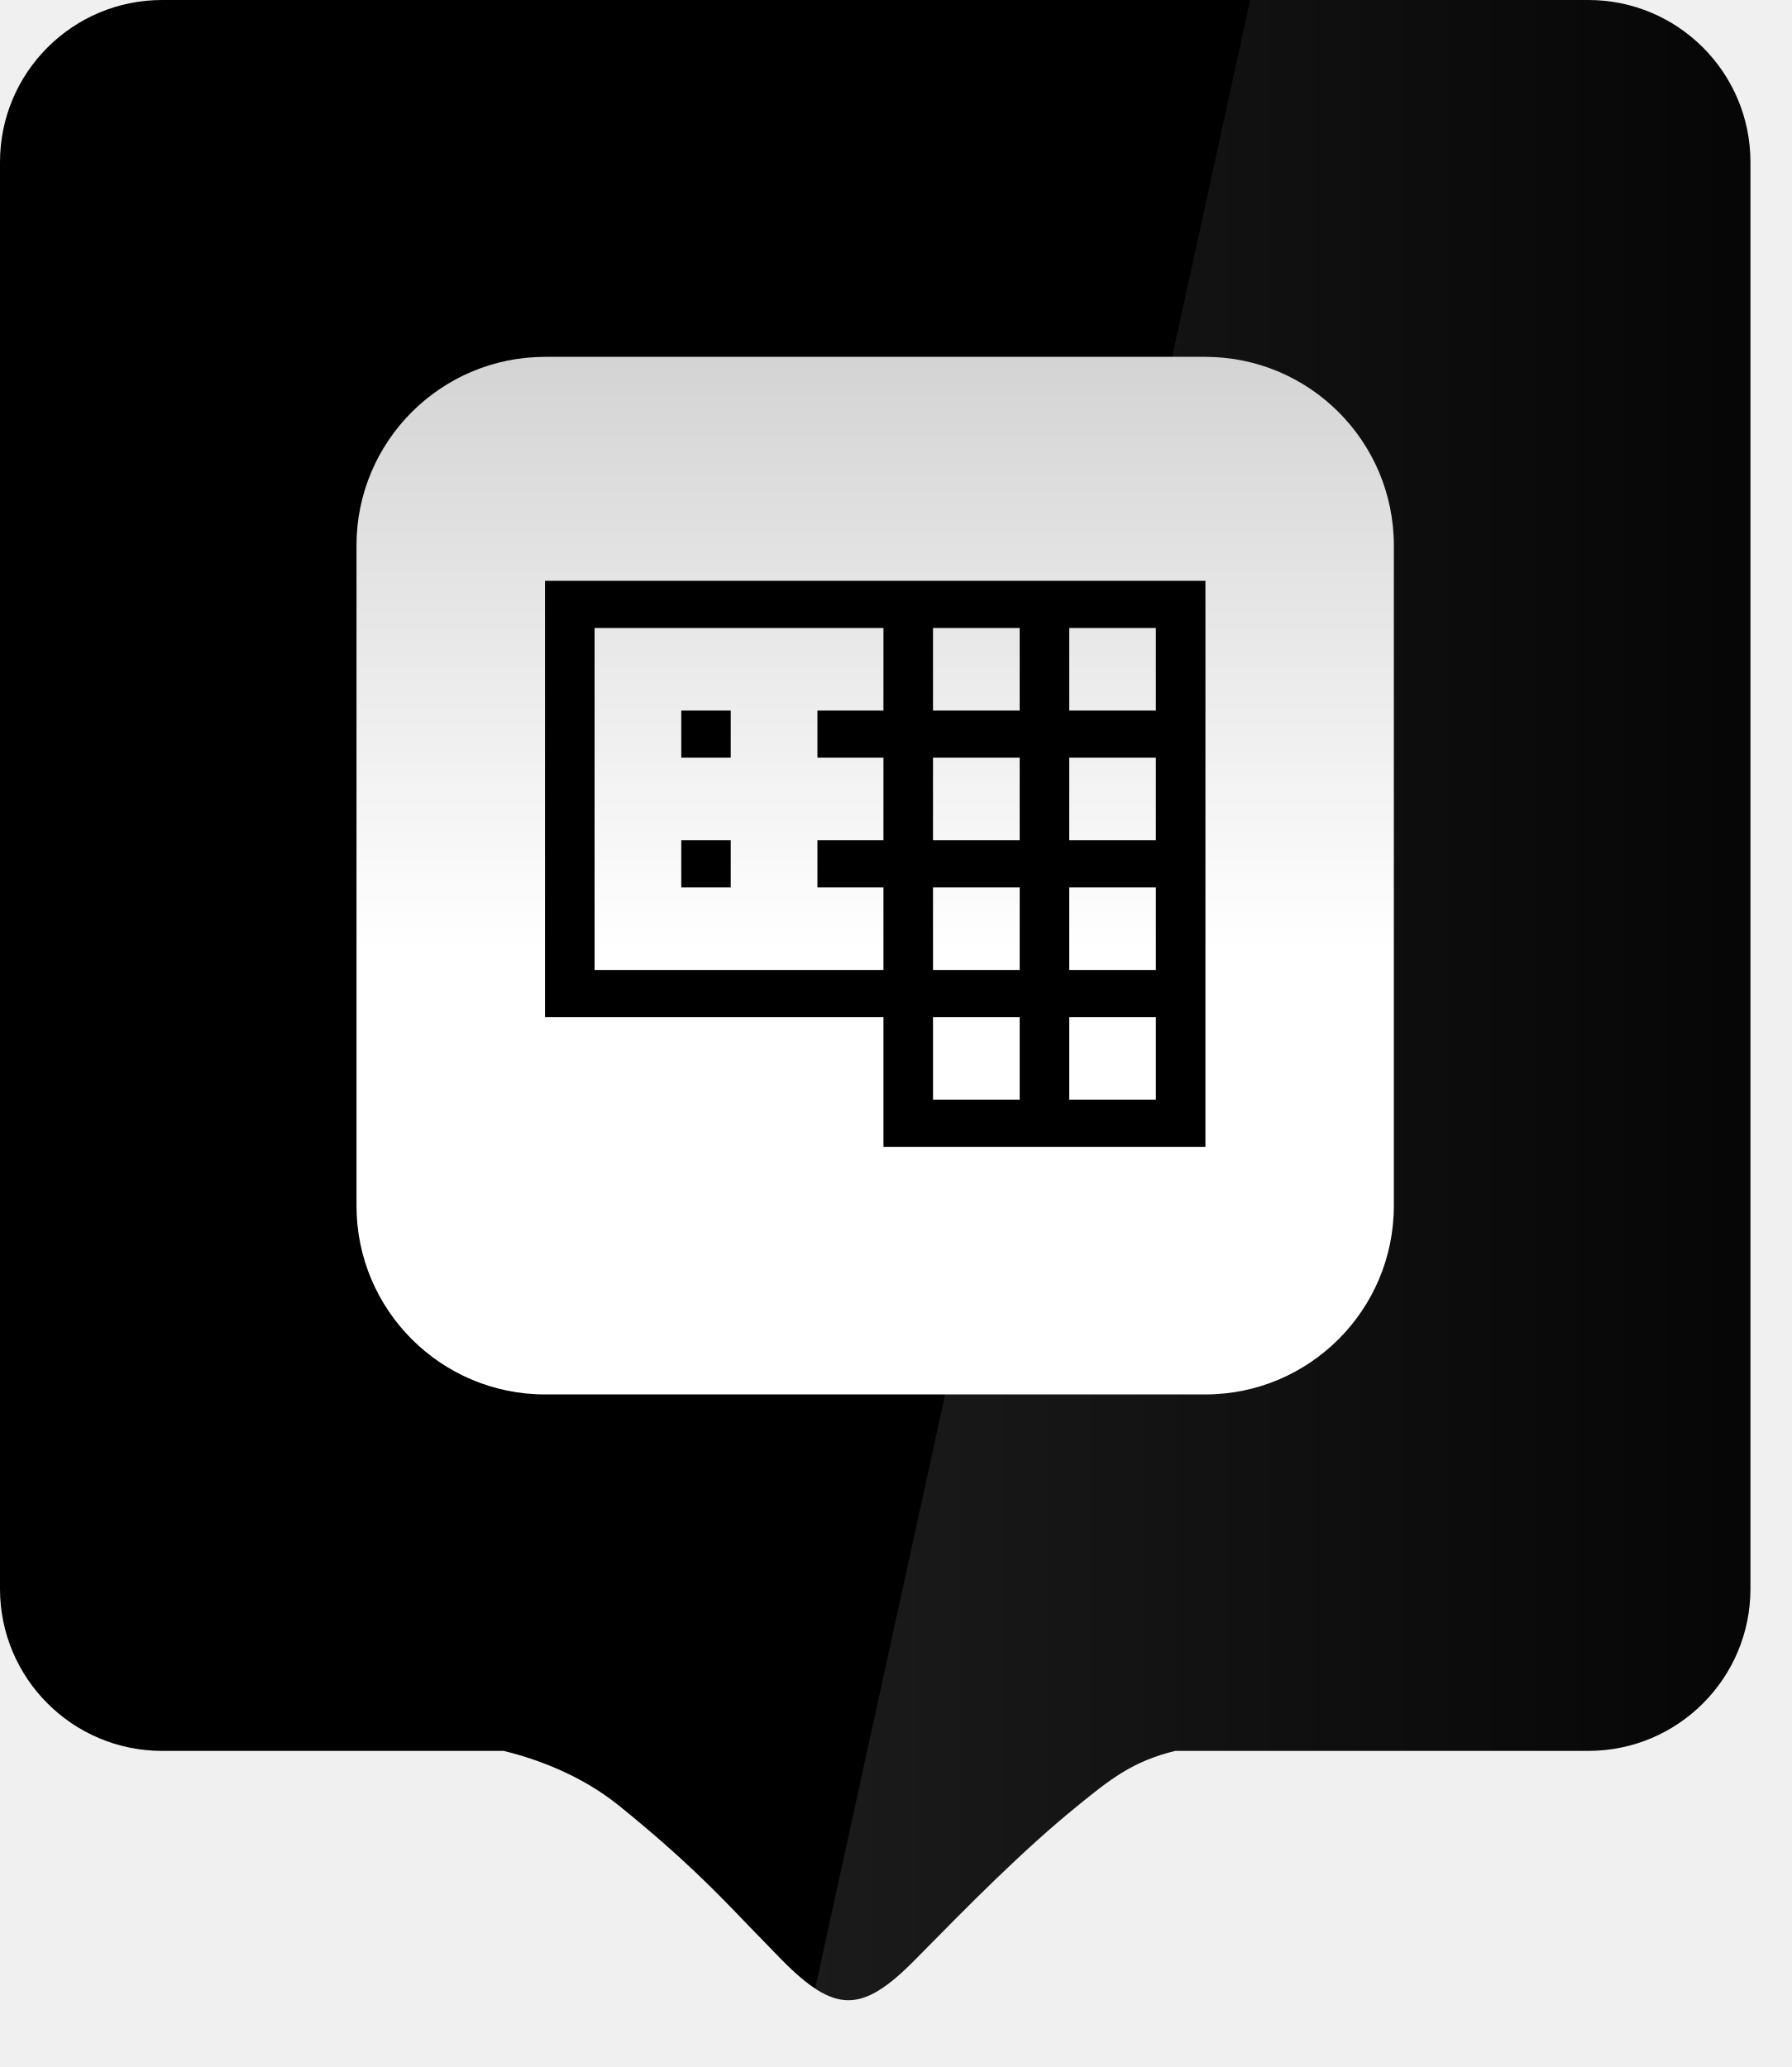
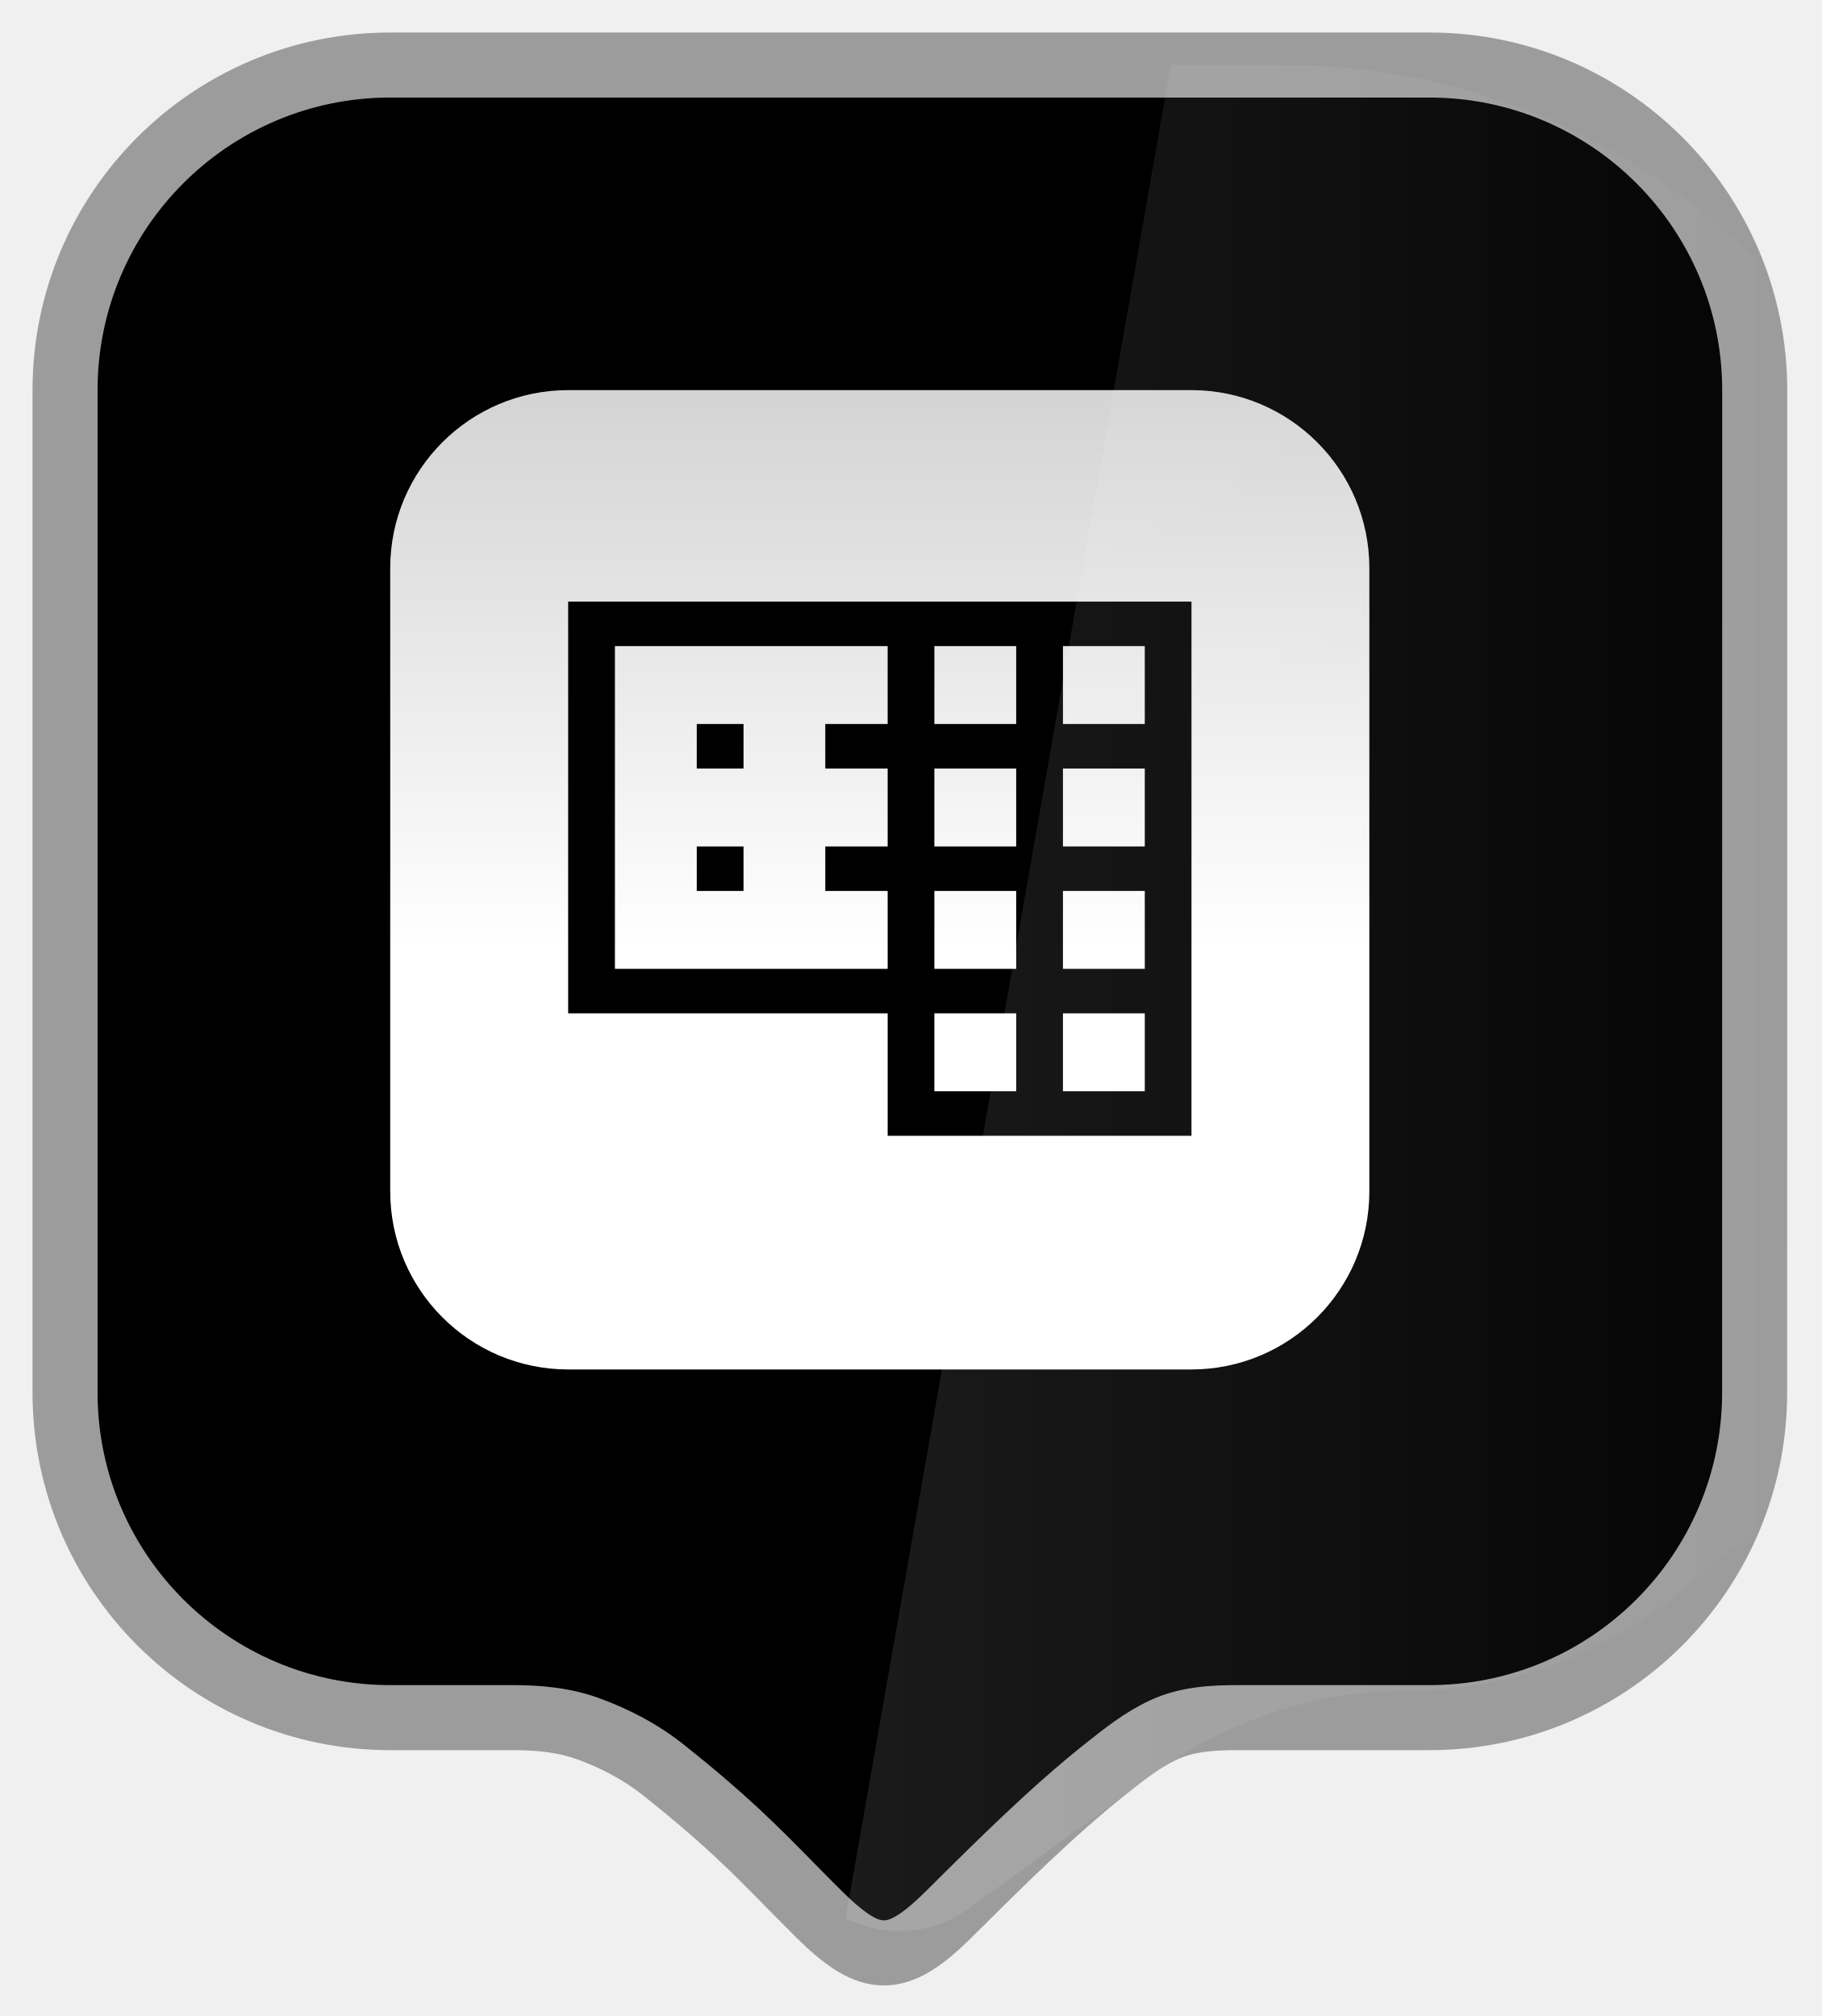
- <svg xmlns="http://www.w3.org/2000/svg" width="26" height="30" viewBox="0 0 26 30" fill="none">
-   <path fill-rule="evenodd" clip-rule="evenodd" d="M25.401 2.353C25.401 1.053 24.348 0 23.048 0L2.353 0C1.054 0 0 1.053 0 2.353L0 23.059C0 24.359 1.054 25.412 2.353 25.412H7.309C7.825 25.539 8.452 25.776 8.995 26.217C9.921 26.969 10.359 27.424 10.887 27.974C11.027 28.119 11.173 28.27 11.336 28.436C12.116 29.229 12.506 29.229 13.286 28.436L13.286 28.436C14.066 27.643 14.846 26.851 15.627 26.217C16.1 25.832 16.43 25.563 17.054 25.412H23.048C24.348 25.412 25.401 24.359 25.401 23.059L25.401 2.353Z" fill="black" />
-   <mask id="mask0_2952_2177" style="mask-type:alpha" maskUnits="userSpaceOnUse" x="0" y="0" width="26" height="30">
-     <path fill-rule="evenodd" clip-rule="evenodd" d="M25.401 2.353C25.401 1.053 24.348 0 23.048 0L2.353 0C1.054 0 0 1.053 0 2.353L0 23.059C0 24.359 1.054 25.412 2.353 25.412H7.309C7.825 25.539 8.452 25.776 8.995 26.217C9.921 26.969 10.359 27.424 10.887 27.974C11.027 28.119 11.173 28.27 11.336 28.436C12.116 29.229 12.506 29.229 13.286 28.436L13.286 28.436C14.066 27.643 14.846 26.851 15.627 26.217C16.1 25.832 16.43 25.563 17.054 25.412H23.048C24.348 25.412 25.401 24.359 25.401 23.059L25.401 2.353Z" fill="black" />
-   </mask>
-   <g mask="url(#mask0_2952_2177)">
-     <path d="M18.142 0L25.401 0V29.177H11.76L18.142 0Z" fill="url(#paint0_linear_2952_2177)" fill-opacity="0.15" />
-   </g>
-   <rect x="20.227" y="20.238" width="15.053" height="15.059" rx="2.738" transform="rotate(-180 20.2266 20.2383)" fill="white" />
-   <rect x="20.227" y="20.238" width="15.053" height="15.059" rx="2.738" transform="rotate(-180 20.2266 20.2383)" fill="url(#paint1_linear_2952_2177)" fill-opacity="0.17" />
-   <path d="M17.492 8.43V16.645H12.82V14.762L7.909 14.762L7.909 8.43L17.492 8.43ZM16.773 9.115H15.516V10.313H16.773V9.115ZM16.773 10.997H15.516V12.195H16.773V10.997ZM16.773 12.88H15.516V14.078H16.773V12.88ZM16.773 14.762H15.516V15.96H16.773V14.762ZM14.797 9.115H13.539V10.313H14.797V9.115ZM14.797 10.997H13.539V12.195H14.797V10.997ZM14.797 12.88H13.539V14.078H14.797V12.88ZM14.797 14.762H13.539V15.96H14.797V14.762ZM12.82 9.115H8.628L8.628 14.078H12.82V12.88H11.862V12.195H12.82V10.997H11.862V10.313H12.82V9.115ZM10.604 12.195V12.88H9.886V12.195H10.604ZM10.604 10.313V10.997H9.886V10.313H10.604Z" fill="black" />
+ <svg xmlns="http://www.w3.org/2000/svg" width="28" height="31" viewBox="0 0 28 31" fill="none">
+   <path fill-rule="evenodd" clip-rule="evenodd" d="M26.977 6C26.977 3.239 24.738 1 21.977 1L6 1C3.239 1 1 3.239 1 6L1 21.412C1 24.174 3.239 26.412 6 26.412H7.883C8.276 26.412 8.672 26.448 9.042 26.582C9.427 26.723 9.831 26.925 10.199 27.217C11.146 27.969 11.593 28.424 12.134 28.974C12.277 29.119 12.426 29.27 12.592 29.436C13.39 30.229 13.789 30.229 14.587 29.436L14.587 29.436C15.385 28.643 16.183 27.851 16.98 27.217C17.304 26.959 17.562 26.755 17.887 26.602C18.239 26.436 18.636 26.412 19.025 26.412H21.976C24.738 26.412 26.976 24.174 26.976 21.412L26.977 6Z" fill="black" />
+   <path d="M26.977 6L26.477 6L26.977 6ZM1 6L0.5 6L1 6ZM1 21.412L1.5 21.412L1 21.412ZM10.199 27.217L10.51 26.825V26.825L10.199 27.217ZM12.134 28.974L12.49 28.623L12.49 28.623L12.134 28.974ZM12.592 29.436L12.24 29.791H12.24L12.592 29.436ZM14.587 29.436L14.939 29.791L14.94 29.79L14.587 29.436ZM14.587 29.436L14.235 29.081L14.233 29.082L14.587 29.436ZM16.98 27.217L17.291 27.608L16.98 27.217ZM26.976 21.412L26.476 21.412L26.976 21.412ZM17.887 26.602L18.1 27.054L17.887 26.602ZM9.042 26.582L8.871 27.052L9.042 26.582ZM21.977 1.5C24.462 1.5 26.477 3.515 26.477 6L27.477 6C27.477 2.962 25.014 0.5 21.977 0.5V1.5ZM6 1.5L21.977 1.5V0.5L6 0.5V1.5ZM1.5 6C1.5 3.515 3.515 1.5 6 1.5V0.5C2.963 0.5 0.5 2.962 0.5 6L1.5 6ZM1.5 21.412L1.5 6L0.5 6L0.5 21.412L1.5 21.412ZM6 25.912C3.515 25.912 1.5 23.897 1.5 21.412L0.5 21.412C0.5 24.45 2.963 26.912 6 26.912L6 25.912ZM7.883 25.912H6L6 26.912H7.883L7.883 25.912ZM8.871 27.052C9.217 27.178 9.572 27.357 9.888 27.608L10.51 26.825C10.091 26.492 9.636 26.267 9.213 26.113L8.871 27.052ZM9.888 27.608C10.812 28.342 11.243 28.781 11.777 29.325L12.49 28.623C11.944 28.067 11.48 27.596 10.51 26.825L9.888 27.608ZM11.777 29.325C11.92 29.469 12.071 29.623 12.24 29.791L12.945 29.081C12.78 28.918 12.633 28.768 12.49 28.623L11.777 29.325ZM12.24 29.791C12.637 30.185 13.067 30.53 13.589 30.53C14.112 30.53 14.542 30.185 14.939 29.791L14.234 29.081C13.834 29.48 13.665 29.53 13.589 29.53C13.514 29.53 13.346 29.48 12.945 29.081L12.24 29.791ZM14.94 29.79L14.94 29.79L14.233 29.082L14.233 29.082L14.94 29.79ZM14.939 29.791C15.742 28.993 16.519 28.222 17.291 27.608L16.669 26.825C15.846 27.48 15.027 28.293 14.235 29.081L14.939 29.791ZM17.291 27.608C17.623 27.345 17.836 27.178 18.1 27.054L17.675 26.149C17.288 26.331 16.985 26.574 16.669 26.825L17.291 27.608ZM21.976 25.912H19.025V26.912H21.976V25.912ZM26.476 21.412C26.476 23.898 24.462 25.912 21.976 25.912V26.912C25.014 26.912 27.476 24.45 27.476 21.412L26.476 21.412ZM26.477 6L26.476 21.412L27.476 21.412L27.477 6L26.477 6ZM18.1 27.054C18.344 26.939 18.644 26.912 19.025 26.912V25.912C18.628 25.912 18.134 25.933 17.675 26.149L18.1 27.054ZM7.883 26.912C8.251 26.912 8.58 26.946 8.871 27.052L9.213 26.113C8.764 25.949 8.302 25.912 7.883 25.912L7.883 26.912Z" fill="#9C9C9C" />
+   <rect x="21.053" y="21.059" width="15.053" height="15.059" rx="2.738" transform="rotate(-180 21.0527 21.0586)" fill="white" />
+   <rect x="21.053" y="21.059" width="15.053" height="15.059" rx="2.738" transform="rotate(-180 21.0527 21.0586)" fill="url(#paint0_linear_2003_2474)" fill-opacity="0.17" />
+   <path d="M18.318 9.251V17.465H13.647V15.582L8.735 15.582L8.735 9.251L18.318 9.251ZM17.6 9.935H16.342V11.133H17.6V9.935ZM17.6 11.818H16.342V13.016H17.6V11.818ZM17.6 13.7H16.342V14.898H17.6V13.7ZM17.6 15.582H16.342V16.78H17.6V15.582ZM15.623 9.935H14.365V11.133H15.623V9.935ZM15.623 11.818H14.365V13.016H15.623V11.818ZM15.623 13.7H14.365V14.898H15.623V13.7ZM15.623 15.582H14.365V16.78H15.623V15.582ZM13.647 9.935H9.454L9.454 14.898H13.647V13.7H12.688V13.016H13.647V11.818H12.688V11.133H13.647V9.935ZM11.431 13.016V13.7H10.712V13.016H11.431ZM11.431 11.133V11.818H10.712V11.133H11.431Z" fill="black" />
+   <path d="M18 1H19.757C22.474 1 25.079 2.079 27 4V23.5L25.821 24.482C24.644 25.463 23.161 26 21.629 26C20.245 26 18.897 26.438 17.778 27.252L14.904 29.342C14.349 29.746 13.614 29.807 13 29.5L18 1Z" fill="url(#paint1_linear_2003_2474)" fill-opacity="0.15" />
  <defs>
-     <linearGradient id="paint0_linear_2952_2177" x1="4.452" y1="25.412" x2="29.025" y2="25.412" gradientUnits="userSpaceOnUse">
+     <linearGradient id="paint0_linear_2003_2474" x1="28.579" y1="21.059" x2="28.579" y2="36.118" gradientUnits="userSpaceOnUse">
+       <stop offset="0.43" stop-opacity="0" />
+       <stop offset="1" />
+     </linearGradient>
+     <linearGradient id="paint1_linear_2003_2474" x1="5.692" y1="24.412" x2="30.265" y2="24.412" gradientUnits="userSpaceOnUse">
      <stop stop-color="white" />
      <stop offset="1" stop-color="white" stop-opacity="0" />
    </linearGradient>
-     <linearGradient id="paint1_linear_2952_2177" x1="27.753" y1="20.238" x2="27.753" y2="35.297" gradientUnits="userSpaceOnUse">
-       <stop offset="0.43" stop-opacity="0" />
-       <stop offset="1" />
-     </linearGradient>
  </defs>
</svg>
